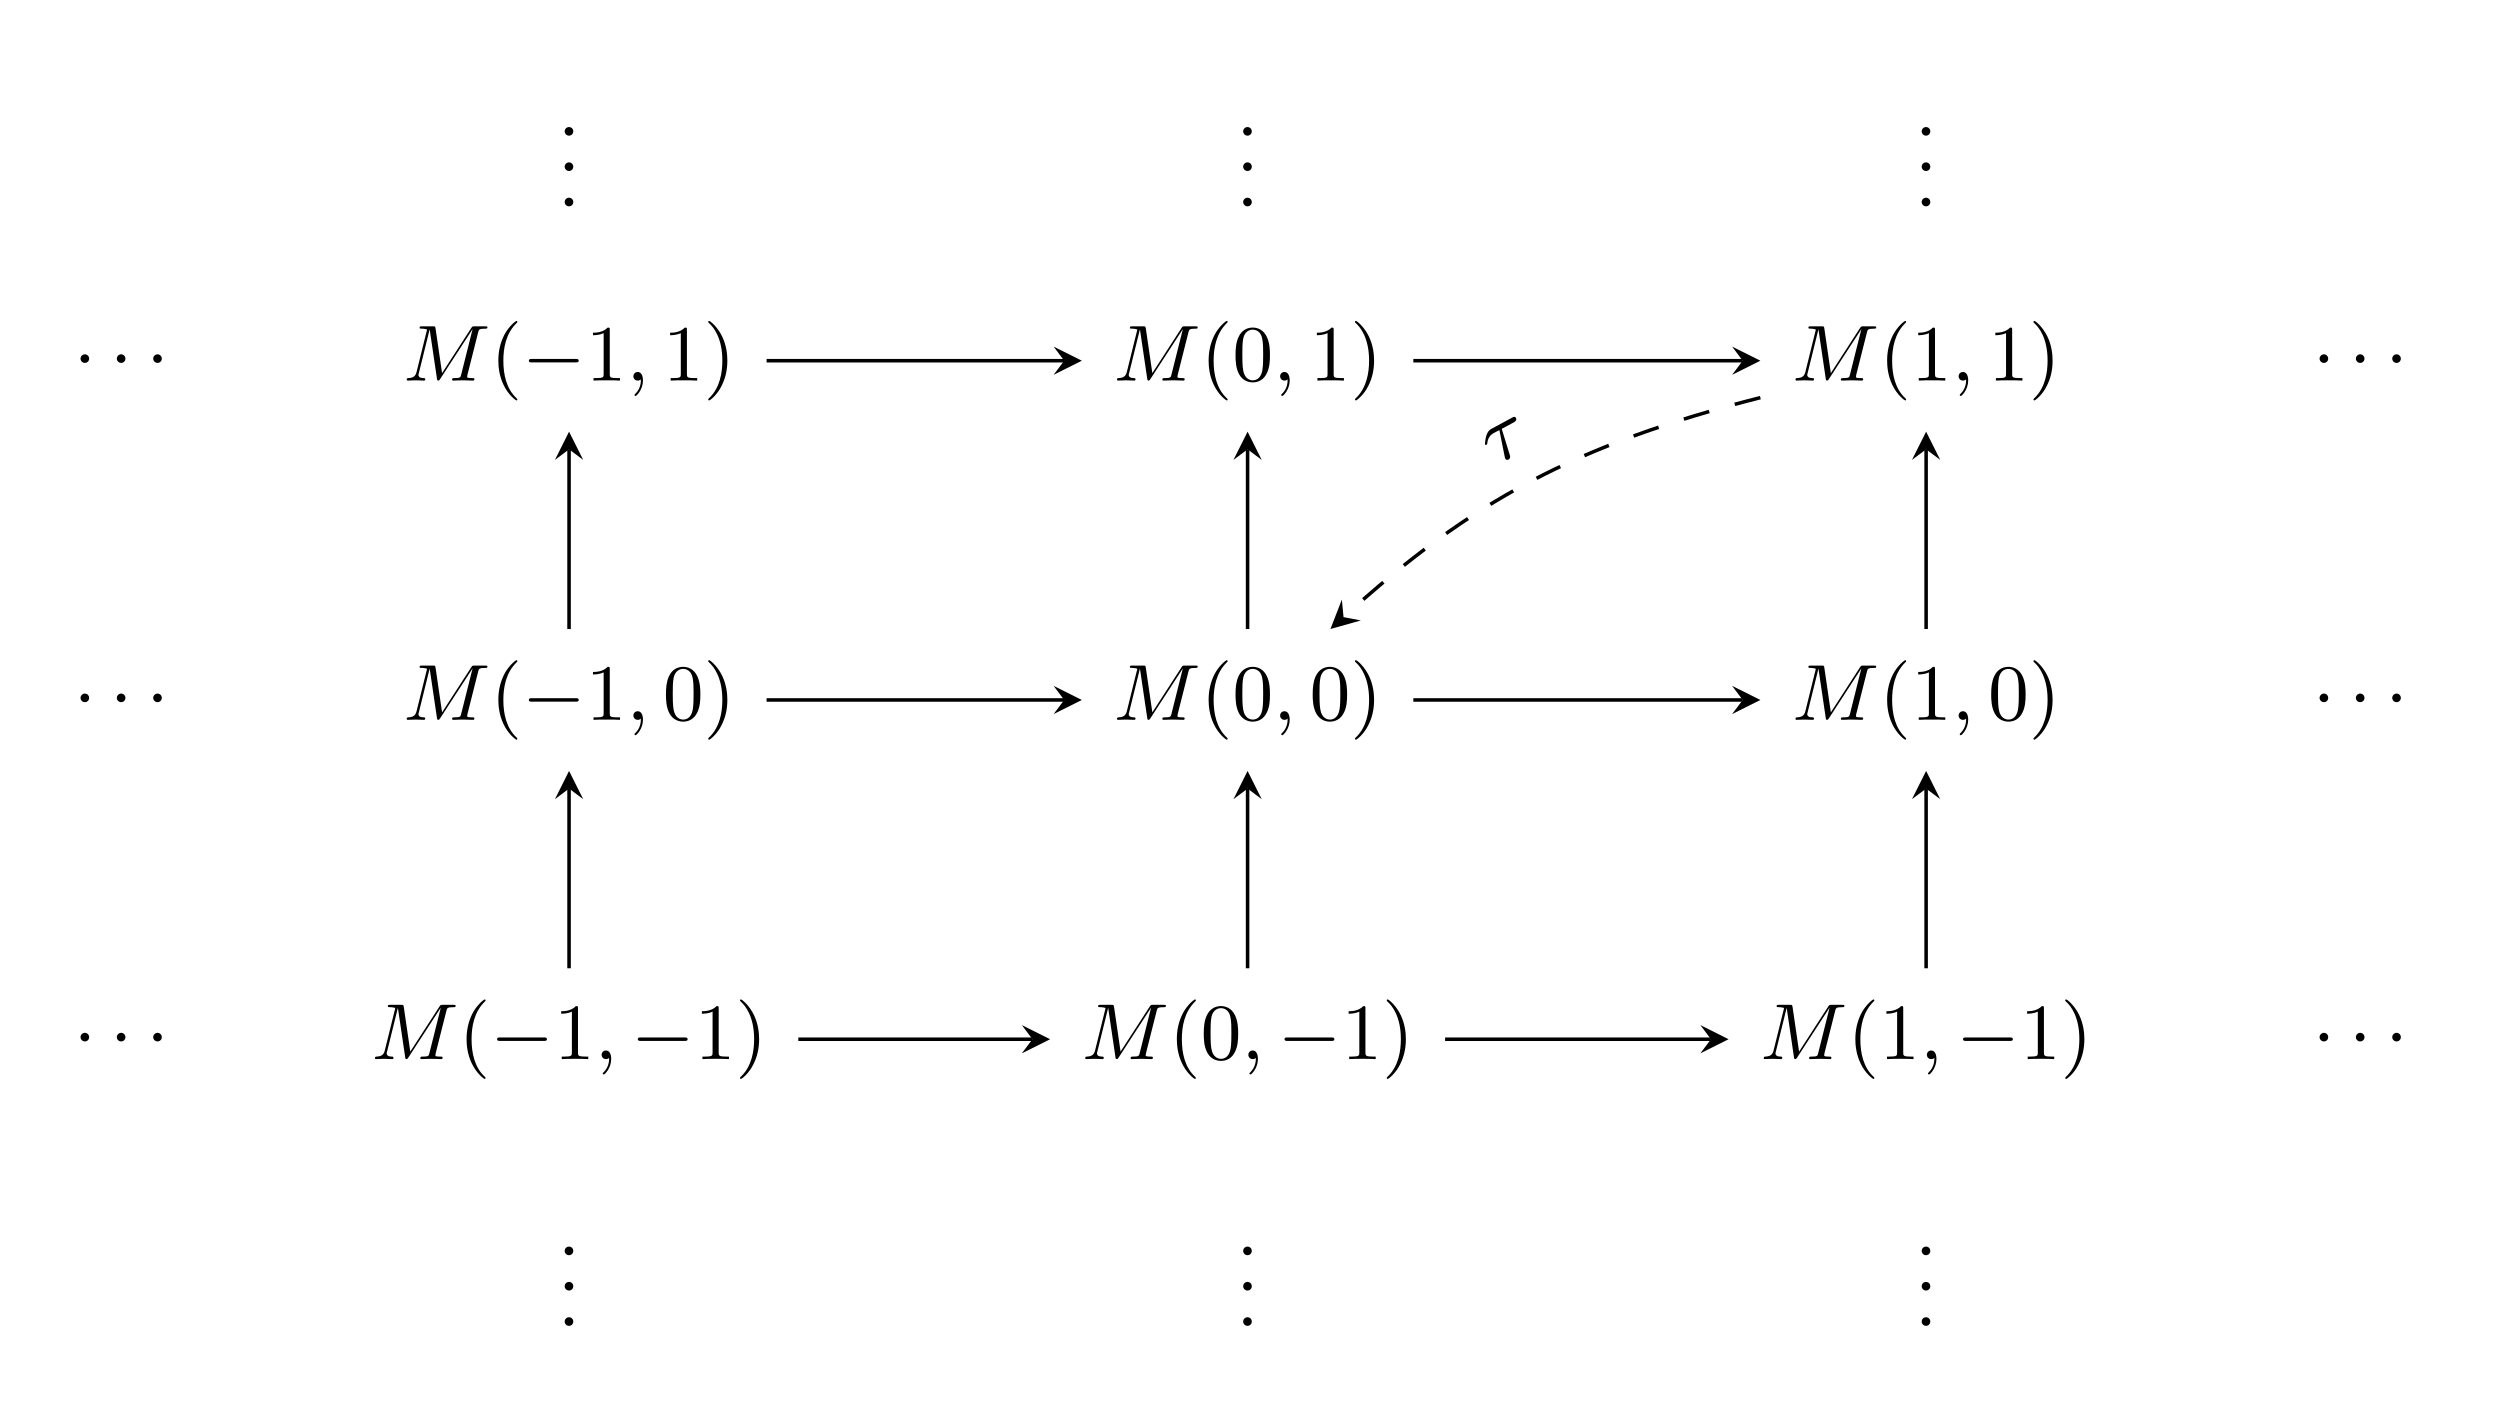
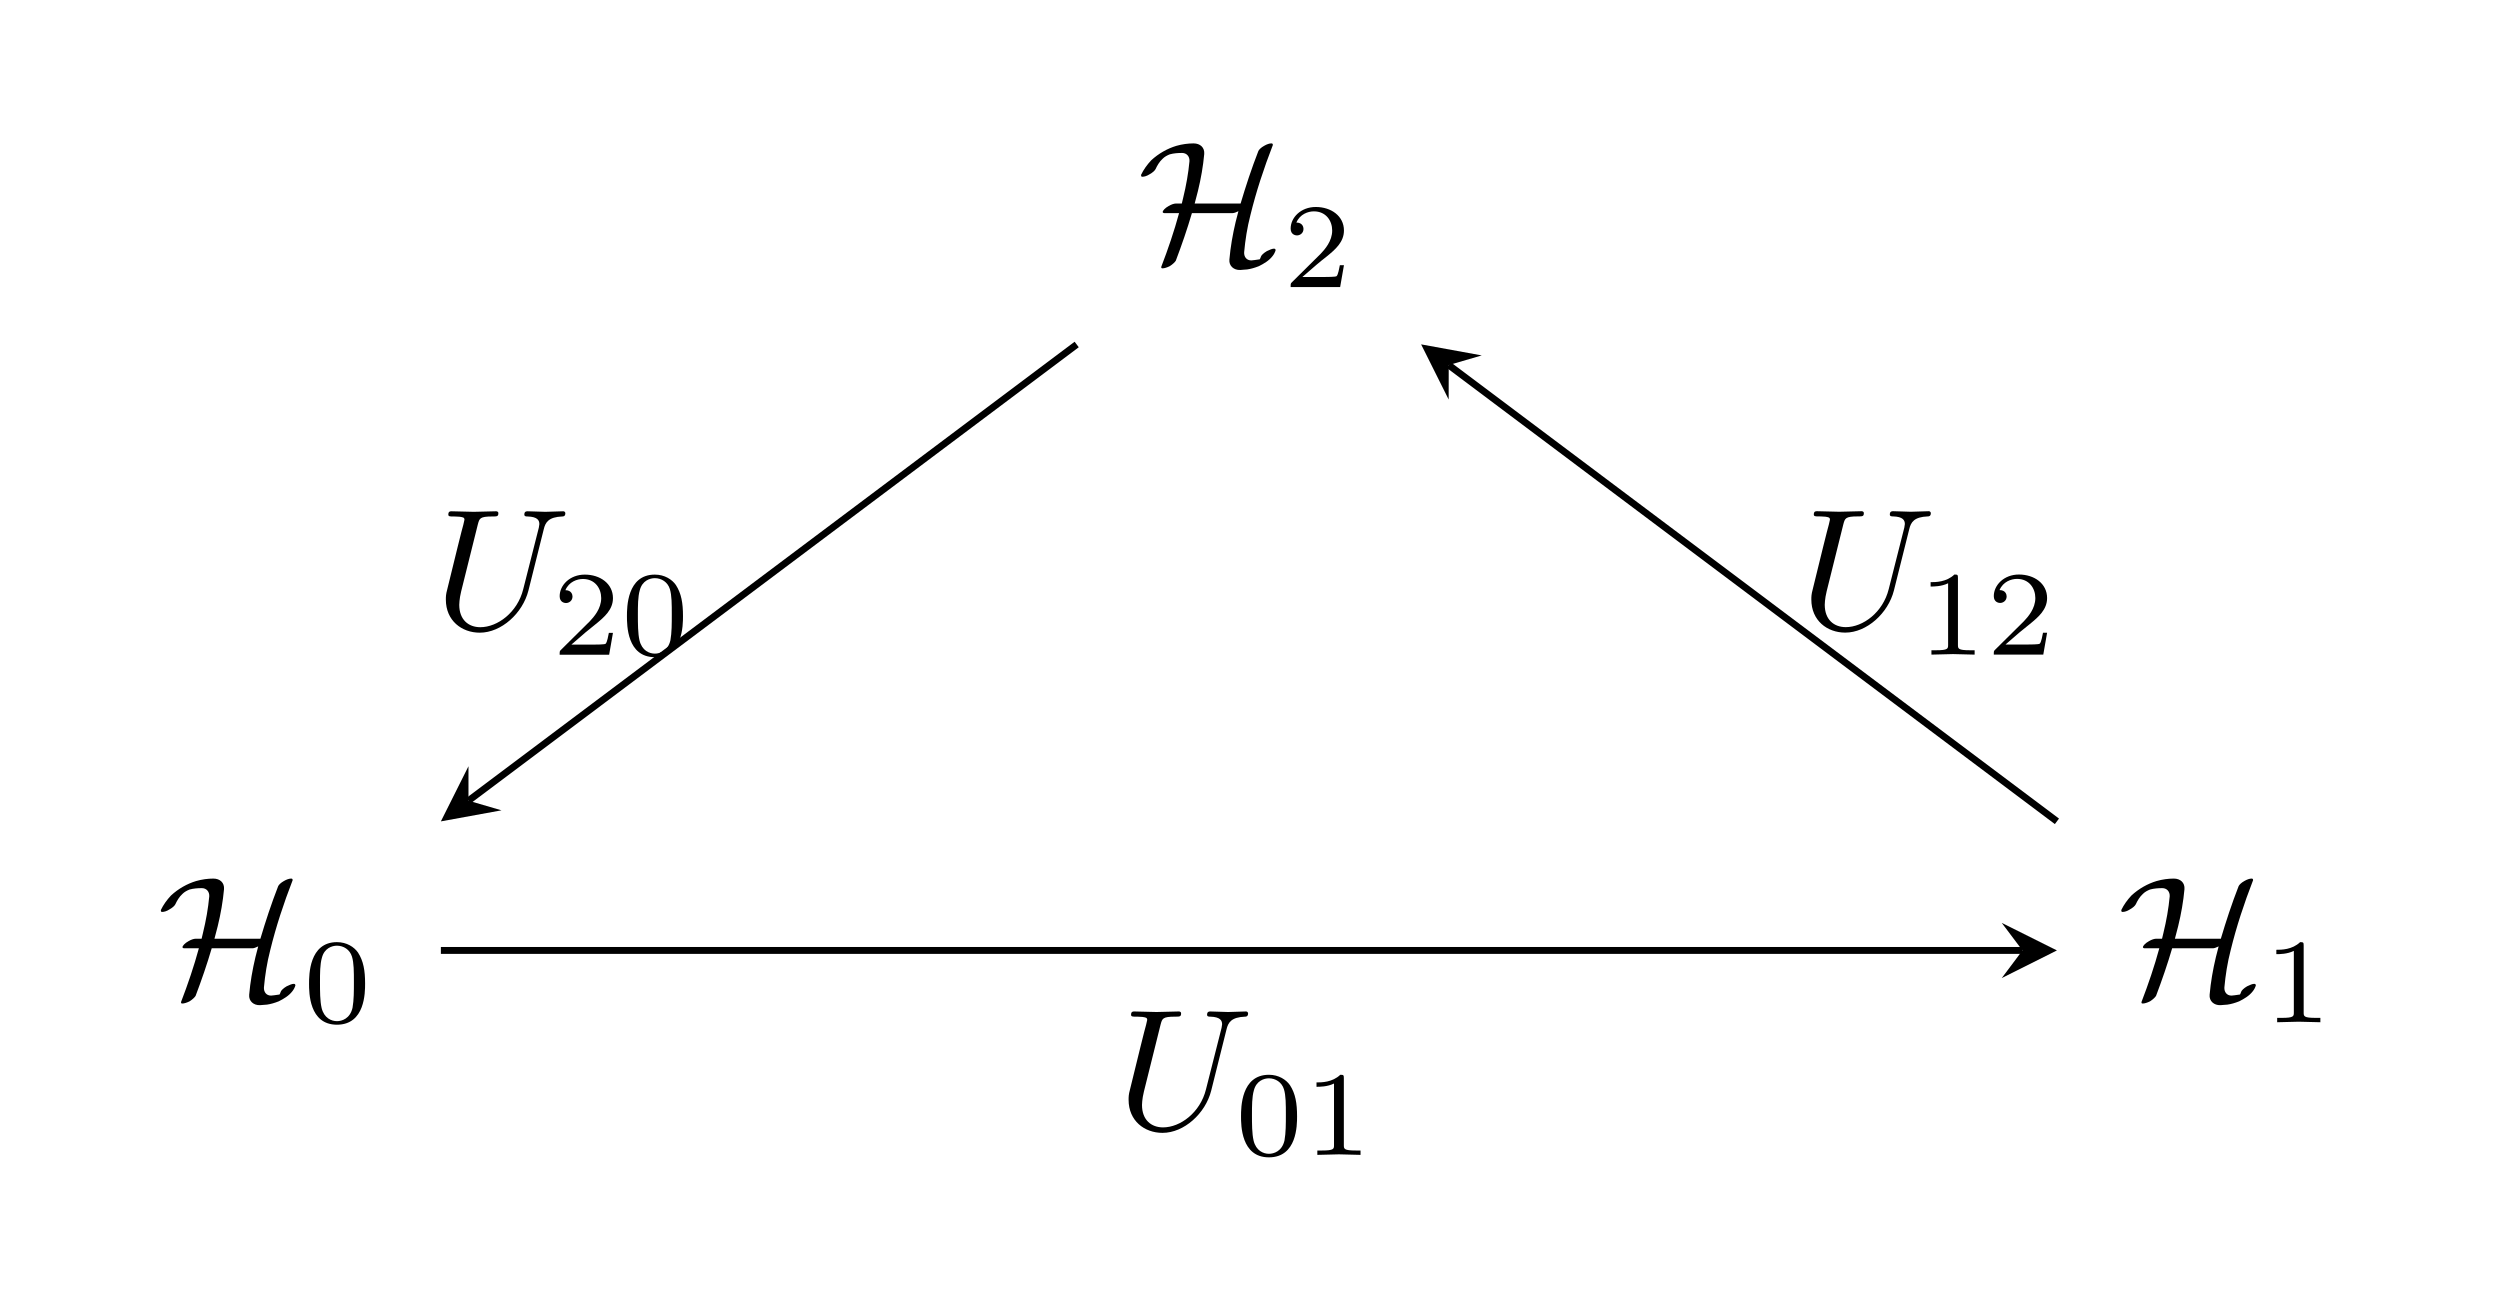
- <svg xmlns="http://www.w3.org/2000/svg" xmlns:xlink="http://www.w3.org/1999/xlink" width="281.457" height="157.804" viewBox="0 0 281.457 157.804">
+ <svg xmlns="http://www.w3.org/2000/svg" xmlns:xlink="http://www.w3.org/1999/xlink" width="142.872" height="75.096" viewBox="0 0 142.872 75.096">
  <defs>
    <g>
      <g id="glyph-0-0">
-         <path d="M 8.062 -0.156 C 8.062 -0.281 7.984 -0.281 7.797 -0.281 C 7.75 -0.281 7.594 -0.281 7.453 -0.297 C 7.25 -0.328 7.25 -0.359 7.25 -0.438 C 7.25 -0.516 7.266 -0.594 7.281 -0.656 L 8.484 -5.422 C 8.562 -5.75 8.594 -5.844 9.281 -5.844 C 9.422 -5.844 9.531 -5.844 9.531 -6 C 9.531 -6.109 9.438 -6.109 9.266 -6.109 L 8.094 -6.109 C 7.875 -6.109 7.828 -6.109 7.719 -5.938 L 4.422 -0.844 L 3.688 -5.875 C 3.641 -6.109 3.641 -6.109 3.391 -6.109 L 2.156 -6.109 C 2 -6.109 1.891 -6.109 1.891 -5.953 C 1.891 -5.844 1.984 -5.844 2.156 -5.844 C 2.188 -5.844 2.359 -5.844 2.5 -5.812 C 2.672 -5.797 2.719 -5.781 2.719 -5.688 C 2.719 -5.641 2.703 -5.609 2.672 -5.5 L 1.547 -0.953 C 1.422 -0.484 1.172 -0.297 0.578 -0.281 C 0.562 -0.281 0.438 -0.266 0.438 -0.109 C 0.438 -0.109 0.438 0 0.562 0 C 0.656 0 0.891 -0.016 1 -0.016 C 1.141 -0.031 1.156 -0.031 1.453 -0.031 L 1.906 -0.016 C 2.047 -0.016 2.234 0 2.375 0 C 2.422 0 2.531 0 2.531 -0.156 C 2.531 -0.266 2.438 -0.281 2.359 -0.281 C 1.938 -0.281 1.766 -0.422 1.766 -0.656 C 1.766 -0.719 1.781 -0.734 1.812 -0.859 L 3.016 -5.734 L 3.031 -5.734 L 3.844 -0.234 C 3.859 -0.094 3.875 0 4 0 C 4.094 0 4.156 -0.094 4.203 -0.172 L 7.859 -5.797 L 6.578 -0.688 C 6.5 -0.359 6.484 -0.281 5.812 -0.281 C 5.656 -0.281 5.547 -0.281 5.547 -0.109 C 5.547 -0.031 5.609 0 5.672 0 C 5.781 0 6.141 -0.016 6.234 -0.016 C 6.375 -0.031 6.594 -0.031 6.781 -0.031 L 7.344 -0.016 C 7.531 -0.016 7.719 0 7.891 0 C 7.953 0 8.062 0 8.062 -0.156 Z M 8.062 -0.156 " />
-       </g>
-       <g id="glyph-0-1">
-         <path d="M 1.859 -0.016 C 1.859 -0.578 1.656 -0.969 1.266 -0.969 C 0.969 -0.969 0.781 -0.734 0.781 -0.484 C 0.781 -0.234 0.969 0 1.266 0 C 1.406 0 1.547 -0.047 1.625 -0.141 C 1.625 0.156 1.625 0.891 0.969 1.516 C 0.906 1.578 0.906 1.578 0.906 1.625 C 0.906 1.688 0.969 1.734 1.031 1.734 C 1.125 1.734 1.859 1.031 1.859 -0.016 Z M 1.859 -0.016 " />
+         <path d="M 7.891 -0.625 C 7.891 -0.688 7.859 -0.719 7.797 -0.719 C 7.703 -0.719 7.547 -0.656 7.391 -0.578 C 7.203 -0.469 7.062 -0.328 7.047 -0.25 C 7.031 -0.203 7.016 -0.156 6.984 -0.109 C 6.719 -0.062 6.609 -0.062 6.5 -0.047 C 6.234 -0.047 6.078 -0.25 6.094 -0.516 C 6.156 -1.203 6.266 -1.922 6.453 -2.641 C 6.781 -3.984 7.219 -5.312 7.734 -6.641 C 7.734 -6.719 7.703 -6.734 7.641 -6.734 C 7.547 -6.734 7.391 -6.688 7.234 -6.594 C 7.062 -6.5 6.938 -6.375 6.906 -6.297 C 6.516 -5.297 6.188 -4.297 5.891 -3.297 L 3.266 -3.297 L 3.453 -4.016 C 3.625 -4.719 3.75 -5.438 3.812 -6.125 C 3.844 -6.5 3.578 -6.734 3.203 -6.734 C 2.891 -6.734 2.547 -6.688 2.219 -6.594 C 1.703 -6.438 1.203 -6.156 0.781 -5.766 C 0.547 -5.516 0.344 -5.234 0.203 -4.938 C 0.203 -4.844 0.219 -4.828 0.281 -4.828 C 0.391 -4.828 0.547 -4.875 0.688 -4.969 C 0.859 -5.062 0.984 -5.172 1.031 -5.266 C 1.125 -5.469 1.25 -5.688 1.438 -5.859 C 1.547 -5.969 1.688 -6.047 1.844 -6.109 C 2.078 -6.172 2.312 -6.188 2.547 -6.188 C 2.812 -6.188 2.984 -5.984 2.969 -5.719 C 2.906 -5.031 2.781 -4.328 2.609 -3.625 L 2.531 -3.297 L 2.188 -3.297 C 2.094 -3.297 1.938 -3.25 1.781 -3.156 C 1.578 -3.047 1.438 -2.891 1.438 -2.812 C 1.438 -2.781 1.484 -2.75 1.531 -2.75 L 2.375 -2.75 C 2.094 -1.719 1.75 -0.703 1.359 0.312 C 1.344 0.391 1.375 0.406 1.438 0.406 C 1.531 0.406 1.688 0.359 1.844 0.281 C 2.016 0.172 2.141 0.047 2.188 -0.031 C 2.531 -0.938 2.844 -1.844 3.109 -2.75 L 5.438 -2.75 C 5.516 -2.75 5.641 -2.797 5.766 -2.859 L 5.609 -2.25 C 5.438 -1.531 5.312 -0.812 5.25 -0.094 C 5.219 0.266 5.5 0.516 5.875 0.5 C 6 0.5 6.125 0.469 6.266 0.469 C 6.484 0.438 6.703 0.375 6.938 0.281 C 7.219 0.141 7.516 -0.031 7.719 -0.297 C 7.797 -0.391 7.859 -0.516 7.891 -0.625 Z M 7.891 -0.625 " />
      </g>
      <g id="glyph-1-0">
-         <path d="M 3.047 2.125 C 3.047 2.094 3.031 2.062 2.969 2 C 1.812 0.938 1.469 -0.672 1.469 -2.234 C 1.469 -3.625 1.734 -5.312 3 -6.516 C 3.031 -6.547 3.047 -6.578 3.047 -6.609 C 3.047 -6.672 3.016 -6.719 2.953 -6.719 C 2.844 -6.719 2.031 -6.062 1.547 -5.094 C 1.125 -4.234 0.906 -3.312 0.906 -2.25 C 0.906 -1.609 0.984 -0.578 1.484 0.469 C 2 1.578 2.844 2.234 2.953 2.234 C 3.016 2.234 3.047 2.188 3.047 2.125 Z M 3.047 2.125 " />
+         <path d="M 3.562 -2.203 C 3.562 -2.953 3.469 -3.5 3.156 -3.984 C 2.938 -4.297 2.516 -4.578 1.953 -4.578 C 0.359 -4.578 0.359 -2.688 0.359 -2.203 C 0.359 -1.703 0.359 0.141 1.953 0.141 C 3.562 0.141 3.562 -1.703 3.562 -2.203 Z M 2.922 -2.281 C 2.922 -1.781 2.922 -1.266 2.844 -0.828 C 2.703 -0.203 2.234 -0.062 1.953 -0.062 C 1.641 -0.062 1.219 -0.234 1.078 -0.812 C 0.984 -1.219 0.984 -1.781 0.984 -2.281 C 0.984 -2.797 0.984 -3.312 1.094 -3.688 C 1.234 -4.234 1.672 -4.375 1.953 -4.375 C 2.328 -4.375 2.688 -4.156 2.812 -3.75 C 2.922 -3.391 2.922 -2.891 2.922 -2.281 Z M 2.922 -2.281 " />
      </g>
      <g id="glyph-1-1">
-         <path d="M 3.875 0 L 3.875 -0.281 L 3.578 -0.281 C 2.75 -0.281 2.719 -0.391 2.719 -0.719 L 2.719 -5.719 C 2.719 -5.938 2.719 -5.969 2.484 -5.969 C 1.938 -5.391 1.109 -5.391 0.828 -5.391 L 0.828 -5.109 C 1 -5.109 1.547 -5.109 2.031 -5.344 L 2.031 -0.719 C 2.031 -0.391 2 -0.281 1.172 -0.281 L 0.891 -0.281 L 0.891 0 C 1.203 -0.031 2 -0.031 2.375 -0.031 C 2.734 -0.031 3.547 -0.031 3.875 0 Z M 3.875 0 " />
+         <path d="M 3.266 0 L 3.266 -0.25 L 3 -0.25 C 2.312 -0.25 2.312 -0.344 2.312 -0.562 L 2.312 -4.375 C 2.312 -4.562 2.297 -4.578 2.109 -4.578 C 1.656 -4.141 1.031 -4.141 0.75 -4.141 L 0.75 -3.891 C 0.922 -3.891 1.375 -3.891 1.75 -4.078 L 1.75 -0.562 C 1.75 -0.344 1.75 -0.25 1.062 -0.25 L 0.797 -0.25 L 0.797 0 L 2.031 -0.031 Z M 3.266 0 " />
      </g>
      <g id="glyph-1-2">
-         <path d="M 2.672 -2.25 C 2.672 -2.984 2.562 -3.969 2.094 -4.953 C 1.562 -6.062 0.734 -6.719 0.625 -6.719 C 0.531 -6.719 0.516 -6.641 0.516 -6.609 C 0.516 -6.578 0.531 -6.547 0.594 -6.484 C 1.125 -6.016 2.109 -4.797 2.109 -2.25 C 2.109 -0.969 1.875 0.812 0.578 2.016 C 0.562 2.047 0.516 2.094 0.516 2.125 C 0.516 2.156 0.531 2.234 0.625 2.234 C 0.734 2.234 1.547 1.578 2.016 0.609 C 2.453 -0.25 2.672 -1.172 2.672 -2.25 Z M 2.672 -2.25 " />
-       </g>
-       <g id="glyph-1-3">
-         <path d="M 4.234 -2.859 C 4.234 -3.469 4.203 -4.234 3.891 -4.906 C 3.5 -5.75 2.812 -5.969 2.297 -5.969 C 1.766 -5.969 1.078 -5.75 0.688 -4.891 C 0.406 -4.266 0.359 -3.547 0.359 -2.859 C 0.359 -2.281 0.375 -1.422 0.766 -0.703 C 1.188 0.047 1.875 0.203 2.297 0.203 C 2.875 0.203 3.531 -0.047 3.906 -0.875 C 4.188 -1.484 4.234 -2.156 4.234 -2.859 Z M 3.469 -2.969 C 3.469 -2.422 3.469 -1.672 3.375 -1.141 C 3.188 -0.109 2.531 -0.031 2.297 -0.031 C 2.031 -0.031 1.391 -0.156 1.219 -1.156 C 1.125 -1.688 1.125 -2.469 1.125 -2.969 C 1.125 -3.578 1.125 -4.281 1.234 -4.781 C 1.422 -5.578 1.984 -5.734 2.297 -5.734 C 2.625 -5.734 3.203 -5.562 3.359 -4.734 C 3.469 -4.234 3.469 -3.531 3.469 -2.969 Z M 3.469 -2.969 " />
+         <path d="M 3.484 -1.25 L 3.25 -1.25 C 3.219 -1.109 3.156 -0.703 3.062 -0.625 C 3.016 -0.578 2.484 -0.578 2.391 -0.578 L 1.109 -0.578 C 1.844 -1.219 2.078 -1.422 2.5 -1.75 C 3 -2.156 3.484 -2.578 3.484 -3.234 C 3.484 -4.062 2.75 -4.578 1.875 -4.578 C 1.016 -4.578 0.438 -3.969 0.438 -3.344 C 0.438 -2.984 0.734 -2.953 0.797 -2.953 C 0.969 -2.953 1.172 -3.078 1.172 -3.328 C 1.172 -3.438 1.109 -3.688 0.766 -3.688 C 0.969 -4.172 1.438 -4.328 1.766 -4.328 C 2.453 -4.328 2.812 -3.797 2.812 -3.234 C 2.812 -2.625 2.391 -2.156 2.156 -1.906 L 0.5 -0.266 C 0.438 -0.203 0.438 -0.188 0.438 0 L 3.266 0 Z M 3.484 -1.25 " />
      </g>
      <g id="glyph-2-0">
-         <path d="M 6.375 -2.234 C 6.375 -2.438 6.203 -2.438 6.062 -2.438 L 1.078 -2.438 C 0.953 -2.438 0.766 -2.438 0.766 -2.25 C 0.766 -2.047 0.938 -2.047 1.078 -2.047 L 6.062 -2.047 C 6.188 -2.047 6.375 -2.047 6.375 -2.234 Z M 6.375 -2.234 " />
-       </g>
-       <g id="glyph-2-1">
-         <path d="M 1.75 -2.25 C 1.75 -2.5 1.547 -2.734 1.266 -2.734 C 1 -2.734 0.781 -2.5 0.781 -2.25 C 0.781 -1.984 1 -1.766 1.266 -1.766 C 1.547 -1.766 1.75 -1.984 1.75 -2.25 Z M 1.75 -2.25 " />
-       </g>
-       <g id="glyph-3-0">
-         <path d="M 1.75 -0.484 C 1.75 -0.75 1.547 -0.969 1.266 -0.969 C 1 -0.969 0.781 -0.75 0.781 -0.484 C 0.781 -0.219 1 0 1.266 0 C 1.547 0 1.75 -0.219 1.75 -0.484 Z M 1.75 -0.484 " />
-       </g>
-       <g id="glyph-4-0">
-         <path d="M 2.422 -5.422 C 2.312 -5.625 2.141 -5.531 2 -5.453 L -0.281 -4.219 C -0.469 -4.125 -0.734 -3.969 -0.906 -3.422 C -1.016 -3.094 -1.078 -2.484 -1.047 -2.422 C -1 -2.344 -0.906 -2.391 -0.891 -2.406 C -0.812 -2.438 -0.797 -2.469 -0.797 -2.578 C -0.719 -3.359 -0.234 -3.609 -0.094 -3.703 L 0.562 -4.047 L 1.172 -1.016 C 1.203 -0.875 1.203 -0.875 1.234 -0.828 C 1.297 -0.719 1.406 -0.641 1.594 -0.734 C 1.812 -0.859 1.797 -1.094 1.734 -1.25 L 0.828 -4.188 L 2.188 -4.922 C 2.297 -4.984 2.578 -5.141 2.422 -5.422 Z M 2.422 -5.422 " />
+         <path d="M 7.484 -6.609 C 7.484 -6.609 7.484 -6.719 7.359 -6.719 C 7.031 -6.719 6.688 -6.688 6.344 -6.688 C 6.016 -6.688 5.656 -6.719 5.328 -6.719 C 5.266 -6.719 5.141 -6.719 5.141 -6.531 C 5.141 -6.422 5.25 -6.422 5.328 -6.422 C 5.891 -6.406 6 -6.203 6 -5.984 C 6 -5.953 5.969 -5.812 5.969 -5.781 L 5.078 -2.266 C 4.75 -0.938 3.609 -0.094 2.625 -0.094 C 1.953 -0.094 1.422 -0.516 1.422 -1.375 C 1.422 -1.375 1.422 -1.703 1.531 -2.141 L 2.484 -5.969 C 2.578 -6.312 2.594 -6.422 3.312 -6.422 C 3.578 -6.422 3.656 -6.422 3.656 -6.609 C 3.656 -6.719 3.547 -6.719 3.516 -6.719 L 2.25 -6.688 L 0.984 -6.719 C 0.906 -6.719 0.797 -6.719 0.797 -6.531 C 0.797 -6.422 0.891 -6.422 1.078 -6.422 C 1.078 -6.422 1.281 -6.422 1.453 -6.406 C 1.625 -6.375 1.719 -6.375 1.719 -6.234 C 1.719 -6.188 1.609 -5.766 1.547 -5.547 L 1.328 -4.672 L 0.734 -2.25 C 0.656 -1.969 0.656 -1.828 0.656 -1.672 C 0.656 -0.469 1.562 0.219 2.594 0.219 C 3.828 0.219 5.047 -0.891 5.375 -2.188 L 6.25 -5.688 C 6.344 -6.094 6.531 -6.391 7.312 -6.422 C 7.359 -6.422 7.484 -6.422 7.484 -6.609 Z M 7.484 -6.609 " />
      </g>
    </g>
  </defs>
  <g fill="rgb(0%, 0%, 0%)" fill-opacity="1">
-     <use xlink:href="#glyph-0-0" x="41.77" y="119.236" />
+     <use xlink:href="#glyph-0-0" x="8.99" y="56.944" />
  </g>
  <g fill="rgb(0%, 0%, 0%)" fill-opacity="1">
-     <use xlink:href="#glyph-1-0" x="51.622" y="119.236" />
+     <use xlink:href="#glyph-1-0" x="17.303" y="58.42" />
  </g>
  <g fill="rgb(0%, 0%, 0%)" fill-opacity="1">
-     <use xlink:href="#glyph-2-0" x="55.199" y="119.236" />
+     <use xlink:href="#glyph-0-0" x="121.027" y="56.944" />
  </g>
  <g fill="rgb(0%, 0%, 0%)" fill-opacity="1">
-     <use xlink:href="#glyph-1-1" x="62.353" y="119.236" />
+     <use xlink:href="#glyph-1-1" x="129.34" y="58.42" />
  </g>
  <g fill="rgb(0%, 0%, 0%)" fill-opacity="1">
-     <use xlink:href="#glyph-0-1" x="66.952" y="119.236" />
+     <use xlink:href="#glyph-0-0" x="65.008" y="14.929" />
  </g>
  <g fill="rgb(0%, 0%, 0%)" fill-opacity="1">
-     <use xlink:href="#glyph-2-0" x="71.039" y="119.236" />
+     <use xlink:href="#glyph-1-2" x="73.321" y="16.407" />
+   </g>
+   <path fill="none" stroke-width="0.399" stroke-linecap="butt" stroke-linejoin="miter" stroke="rgb(0%, 0%, 0%)" stroke-opacity="1" stroke-miterlimit="10" d="M 9.96 0.002 L 101.434 0.002 " transform="matrix(0.988105, 0, 0, -0.988105, 15.35411, 54.31812)" />
+   <path fill-rule="nonzero" fill="rgb(0%, 0%, 0%)" fill-opacity="1" d="M 117.551 54.316 L 114.398 52.742 L 115.582 54.316 L 114.398 55.895 " />
+   <g fill="rgb(0%, 0%, 0%)" fill-opacity="1">
+     <use xlink:href="#glyph-2-0" x="63.842" y="64.523" />
  </g>
  <g fill="rgb(0%, 0%, 0%)" fill-opacity="1">
-     <use xlink:href="#glyph-1-1" x="78.193" y="119.236" />
-     <use xlink:href="#glyph-1-2" x="82.792" y="119.236" />
+     <use xlink:href="#glyph-1-0" x="70.564" y="66" />
+     <use xlink:href="#glyph-1-1" x="74.487" y="66" />
+   </g>
+   <path fill="none" stroke-width="0.399" stroke-linecap="butt" stroke-linejoin="miter" stroke="rgb(0%, 0%, 0%)" stroke-opacity="1" stroke-miterlimit="10" d="M 103.427 7.469 L 68.251 33.858 " transform="matrix(0.988105, 0, 0, -0.988105, 15.35411, 54.31812)" />
+   <path fill-rule="nonzero" fill="rgb(0%, 0%, 0%)" fill-opacity="1" d="M 81.215 19.68 L 82.789 22.832 L 82.793 20.863 L 84.68 20.312 " />
+   <g fill="rgb(0%, 0%, 0%)" fill-opacity="1">
+     <use xlink:href="#glyph-2-0" x="102.86" y="35.934" />
  </g>
  <g fill="rgb(0%, 0%, 0%)" fill-opacity="1">
-     <use xlink:href="#glyph-0-0" x="45.347" y="81.042" />
+     <use xlink:href="#glyph-1-1" x="109.582" y="37.411" />
+     <use xlink:href="#glyph-1-2" x="113.505" y="37.411" />
+   </g>
+   <path fill="none" stroke-width="0.399" stroke-linecap="butt" stroke-linejoin="miter" stroke="rgb(0%, 0%, 0%)" stroke-opacity="1" stroke-miterlimit="10" d="M 46.733 35.048 L 11.557 8.663 " transform="matrix(0.988105, 0, 0, -0.988105, 15.35411, 54.31812)" />
+   <path fill-rule="nonzero" fill="rgb(0%, 0%, 0%)" fill-opacity="1" d="M 25.195 46.941 L 28.66 46.309 L 26.773 45.758 L 26.773 43.789 " />
+   <g fill="rgb(0%, 0%, 0%)" fill-opacity="1">
+     <use xlink:href="#glyph-2-0" x="24.824" y="35.938" />
  </g>
  <g fill="rgb(0%, 0%, 0%)" fill-opacity="1">
-     <use xlink:href="#glyph-1-0" x="55.2" y="81.042" />
-   </g>
-   <g fill="rgb(0%, 0%, 0%)" fill-opacity="1">
-     <use xlink:href="#glyph-2-0" x="58.776" y="81.042" />
-   </g>
-   <g fill="rgb(0%, 0%, 0%)" fill-opacity="1">
-     <use xlink:href="#glyph-1-1" x="65.93" y="81.042" />
-   </g>
-   <g fill="rgb(0%, 0%, 0%)" fill-opacity="1">
-     <use xlink:href="#glyph-0-1" x="70.528" y="81.042" />
-   </g>
-   <g fill="rgb(0%, 0%, 0%)" fill-opacity="1">
-     <use xlink:href="#glyph-1-3" x="74.616" y="81.042" />
-     <use xlink:href="#glyph-1-2" x="79.215" y="81.042" />
-   </g>
-   <g fill="rgb(0%, 0%, 0%)" fill-opacity="1">
-     <use xlink:href="#glyph-0-0" x="45.347" y="42.848" />
-   </g>
-   <g fill="rgb(0%, 0%, 0%)" fill-opacity="1">
-     <use xlink:href="#glyph-1-0" x="55.2" y="42.848" />
-   </g>
-   <g fill="rgb(0%, 0%, 0%)" fill-opacity="1">
-     <use xlink:href="#glyph-2-0" x="58.776" y="42.848" />
-   </g>
-   <g fill="rgb(0%, 0%, 0%)" fill-opacity="1">
-     <use xlink:href="#glyph-1-1" x="65.93" y="42.848" />
-   </g>
-   <g fill="rgb(0%, 0%, 0%)" fill-opacity="1">
-     <use xlink:href="#glyph-0-1" x="70.528" y="42.848" />
-   </g>
-   <g fill="rgb(0%, 0%, 0%)" fill-opacity="1">
-     <use xlink:href="#glyph-1-1" x="74.616" y="42.848" />
-     <use xlink:href="#glyph-1-2" x="79.215" y="42.848" />
-   </g>
-   <g fill="rgb(0%, 0%, 0%)" fill-opacity="1">
-     <use xlink:href="#glyph-0-0" x="121.735" y="119.236" />
-   </g>
-   <g fill="rgb(0%, 0%, 0%)" fill-opacity="1">
-     <use xlink:href="#glyph-1-0" x="131.587" y="119.236" />
-     <use xlink:href="#glyph-1-3" x="135.164" y="119.236" />
-   </g>
-   <g fill="rgb(0%, 0%, 0%)" fill-opacity="1">
-     <use xlink:href="#glyph-0-1" x="139.762" y="119.236" />
-   </g>
-   <g fill="rgb(0%, 0%, 0%)" fill-opacity="1">
-     <use xlink:href="#glyph-2-0" x="143.85" y="119.236" />
-   </g>
-   <g fill="rgb(0%, 0%, 0%)" fill-opacity="1">
-     <use xlink:href="#glyph-1-1" x="151.005" y="119.236" />
-     <use xlink:href="#glyph-1-2" x="155.604" y="119.236" />
-   </g>
-   <g fill="rgb(0%, 0%, 0%)" fill-opacity="1">
-     <use xlink:href="#glyph-0-0" x="125.311" y="81.042" />
-   </g>
-   <g fill="rgb(0%, 0%, 0%)" fill-opacity="1">
-     <use xlink:href="#glyph-1-0" x="135.164" y="81.042" />
-     <use xlink:href="#glyph-1-3" x="138.741" y="81.042" />
-   </g>
-   <g fill="rgb(0%, 0%, 0%)" fill-opacity="1">
-     <use xlink:href="#glyph-0-1" x="143.339" y="81.042" />
-   </g>
-   <g fill="rgb(0%, 0%, 0%)" fill-opacity="1">
-     <use xlink:href="#glyph-1-3" x="147.428" y="81.042" />
-     <use xlink:href="#glyph-1-2" x="152.027" y="81.042" />
-   </g>
-   <g fill="rgb(0%, 0%, 0%)" fill-opacity="1">
-     <use xlink:href="#glyph-0-0" x="125.311" y="42.848" />
-   </g>
-   <g fill="rgb(0%, 0%, 0%)" fill-opacity="1">
-     <use xlink:href="#glyph-1-0" x="135.164" y="42.848" />
-     <use xlink:href="#glyph-1-3" x="138.741" y="42.848" />
-   </g>
-   <g fill="rgb(0%, 0%, 0%)" fill-opacity="1">
-     <use xlink:href="#glyph-0-1" x="143.339" y="42.848" />
-   </g>
-   <g fill="rgb(0%, 0%, 0%)" fill-opacity="1">
-     <use xlink:href="#glyph-1-1" x="147.428" y="42.848" />
-     <use xlink:href="#glyph-1-2" x="152.027" y="42.848" />
-   </g>
-   <g fill="rgb(0%, 0%, 0%)" fill-opacity="1">
-     <use xlink:href="#glyph-0-0" x="198.123" y="119.236" />
-   </g>
-   <g fill="rgb(0%, 0%, 0%)" fill-opacity="1">
-     <use xlink:href="#glyph-1-0" x="207.975" y="119.236" />
-     <use xlink:href="#glyph-1-1" x="211.552" y="119.236" />
-   </g>
-   <g fill="rgb(0%, 0%, 0%)" fill-opacity="1">
-     <use xlink:href="#glyph-0-1" x="216.151" y="119.236" />
-   </g>
-   <g fill="rgb(0%, 0%, 0%)" fill-opacity="1">
-     <use xlink:href="#glyph-2-0" x="220.238" y="119.236" />
-   </g>
-   <g fill="rgb(0%, 0%, 0%)" fill-opacity="1">
-     <use xlink:href="#glyph-1-1" x="227.392" y="119.236" />
-     <use xlink:href="#glyph-1-2" x="231.991" y="119.236" />
-   </g>
-   <g fill="rgb(0%, 0%, 0%)" fill-opacity="1">
-     <use xlink:href="#glyph-0-0" x="201.7" y="81.042" />
-   </g>
-   <g fill="rgb(0%, 0%, 0%)" fill-opacity="1">
-     <use xlink:href="#glyph-1-0" x="211.552" y="81.042" />
-     <use xlink:href="#glyph-1-1" x="215.129" y="81.042" />
-   </g>
-   <g fill="rgb(0%, 0%, 0%)" fill-opacity="1">
-     <use xlink:href="#glyph-0-1" x="219.727" y="81.042" />
-   </g>
-   <g fill="rgb(0%, 0%, 0%)" fill-opacity="1">
-     <use xlink:href="#glyph-1-3" x="223.815" y="81.042" />
-     <use xlink:href="#glyph-1-2" x="228.414" y="81.042" />
-   </g>
-   <g fill="rgb(0%, 0%, 0%)" fill-opacity="1">
-     <use xlink:href="#glyph-0-0" x="201.7" y="42.848" />
-   </g>
-   <g fill="rgb(0%, 0%, 0%)" fill-opacity="1">
-     <use xlink:href="#glyph-1-0" x="211.552" y="42.848" />
-     <use xlink:href="#glyph-1-1" x="215.129" y="42.848" />
-   </g>
-   <g fill="rgb(0%, 0%, 0%)" fill-opacity="1">
-     <use xlink:href="#glyph-0-1" x="219.727" y="42.848" />
-   </g>
-   <g fill="rgb(0%, 0%, 0%)" fill-opacity="1">
-     <use xlink:href="#glyph-1-1" x="223.815" y="42.848" />
-     <use xlink:href="#glyph-1-2" x="228.414" y="42.848" />
-   </g>
-   <path fill="none" stroke-width="0.399" stroke-linecap="butt" stroke-linejoin="miter" stroke="rgb(0%, 0%, 0%)" stroke-opacity="1" stroke-miterlimit="10" d="M -50.676 -38.27 L -24.269 -38.27 " transform="matrix(0.998074, 0, 0, -0.998074, 140.457, 78.80419)" />
-   <path fill-rule="nonzero" fill="rgb(0%, 0%, 0%)" fill-opacity="1" d="M 118.223 117 L 115.039 115.406 L 116.234 117 L 115.039 118.59 " />
-   <path fill="none" stroke-width="0.399" stroke-linecap="butt" stroke-linejoin="miter" stroke="rgb(0%, 0%, 0%)" stroke-opacity="1" stroke-miterlimit="10" d="M 22.277 -38.27 L 52.265 -38.27 " transform="matrix(0.998074, 0, 0, -0.998074, 140.457, 78.80419)" />
-   <path fill-rule="nonzero" fill="rgb(0%, 0%, 0%)" fill-opacity="1" d="M 194.609 117 L 191.43 115.406 L 192.621 117 L 191.43 118.59 " />
-   <g fill="rgb(0%, 0%, 0%)" fill-opacity="1">
-     <use xlink:href="#glyph-2-1" x="8.286" y="119.012" />
-   </g>
-   <g fill="rgb(0%, 0%, 0%)" fill-opacity="1">
-     <use xlink:href="#glyph-2-1" x="12.371" y="119.012" />
-   </g>
-   <g fill="rgb(0%, 0%, 0%)" fill-opacity="1">
-     <use xlink:href="#glyph-2-1" x="16.466" y="119.012" />
-   </g>
-   <g fill="rgb(0%, 0%, 0%)" fill-opacity="1">
-     <use xlink:href="#glyph-2-1" x="260.365" y="119.012" />
-   </g>
-   <g fill="rgb(0%, 0%, 0%)" fill-opacity="1">
-     <use xlink:href="#glyph-2-1" x="264.45" y="119.012" />
-   </g>
-   <g fill="rgb(0%, 0%, 0%)" fill-opacity="1">
-     <use xlink:href="#glyph-2-1" x="268.544" y="119.012" />
-   </g>
-   <path fill="none" stroke-width="0.399" stroke-linecap="butt" stroke-linejoin="miter" stroke="rgb(0%, 0%, 0%)" stroke-opacity="1" stroke-miterlimit="10" d="M -54.257 -0 L -20.688 -0 " transform="matrix(0.998074, 0, 0, -0.998074, 140.457, 78.80419)" />
-   <path fill-rule="nonzero" fill="rgb(0%, 0%, 0%)" fill-opacity="1" d="M 121.797 78.805 L 118.617 77.215 L 119.809 78.805 L 118.617 80.395 " />
-   <path fill="none" stroke-width="0.399" stroke-linecap="butt" stroke-linejoin="miter" stroke="rgb(0%, 0%, 0%)" stroke-opacity="1" stroke-miterlimit="10" d="M 18.696 -0 L 55.85 -0 " transform="matrix(0.998074, 0, 0, -0.998074, 140.457, 78.80419)" />
-   <path fill-rule="nonzero" fill="rgb(0%, 0%, 0%)" fill-opacity="1" d="M 198.188 78.805 L 195.004 77.215 L 196.199 78.805 L 195.004 80.395 " />
-   <g fill="rgb(0%, 0%, 0%)" fill-opacity="1">
-     <use xlink:href="#glyph-2-1" x="8.286" y="80.817" />
-   </g>
-   <g fill="rgb(0%, 0%, 0%)" fill-opacity="1">
-     <use xlink:href="#glyph-2-1" x="12.371" y="80.817" />
-   </g>
-   <g fill="rgb(0%, 0%, 0%)" fill-opacity="1">
-     <use xlink:href="#glyph-2-1" x="16.466" y="80.817" />
-   </g>
-   <g fill="rgb(0%, 0%, 0%)" fill-opacity="1">
-     <use xlink:href="#glyph-2-1" x="260.365" y="80.817" />
-   </g>
-   <g fill="rgb(0%, 0%, 0%)" fill-opacity="1">
-     <use xlink:href="#glyph-2-1" x="264.45" y="80.817" />
-   </g>
-   <g fill="rgb(0%, 0%, 0%)" fill-opacity="1">
-     <use xlink:href="#glyph-2-1" x="268.544" y="80.817" />
-   </g>
-   <path fill="none" stroke-width="0.399" stroke-linecap="butt" stroke-linejoin="miter" stroke="rgb(0%, 0%, 0%)" stroke-opacity="1" stroke-miterlimit="10" d="M -54.257 38.269 L -20.688 38.269 " transform="matrix(0.998074, 0, 0, -0.998074, 140.457, 78.80419)" />
-   <path fill-rule="nonzero" fill="rgb(0%, 0%, 0%)" fill-opacity="1" d="M 121.797 40.609 L 118.617 39.02 L 119.809 40.609 L 118.617 42.199 " />
-   <path fill="none" stroke-width="0.399" stroke-linecap="butt" stroke-linejoin="miter" stroke="rgb(0%, 0%, 0%)" stroke-opacity="1" stroke-miterlimit="10" d="M 18.696 38.269 L 55.85 38.269 " transform="matrix(0.998074, 0, 0, -0.998074, 140.457, 78.80419)" />
-   <path fill-rule="nonzero" fill="rgb(0%, 0%, 0%)" fill-opacity="1" d="M 198.188 40.609 L 195.004 39.02 L 196.199 40.609 L 195.004 42.199 " />
-   <g fill="rgb(0%, 0%, 0%)" fill-opacity="1">
-     <use xlink:href="#glyph-2-1" x="8.286" y="42.623" />
-   </g>
-   <g fill="rgb(0%, 0%, 0%)" fill-opacity="1">
-     <use xlink:href="#glyph-2-1" x="12.371" y="42.623" />
-   </g>
-   <g fill="rgb(0%, 0%, 0%)" fill-opacity="1">
-     <use xlink:href="#glyph-2-1" x="16.466" y="42.623" />
-   </g>
-   <g fill="rgb(0%, 0%, 0%)" fill-opacity="1">
-     <use xlink:href="#glyph-2-1" x="260.365" y="42.623" />
-   </g>
-   <g fill="rgb(0%, 0%, 0%)" fill-opacity="1">
-     <use xlink:href="#glyph-2-1" x="264.45" y="42.623" />
-   </g>
-   <g fill="rgb(0%, 0%, 0%)" fill-opacity="1">
-     <use xlink:href="#glyph-2-1" x="268.544" y="42.623" />
-   </g>
-   <path fill="none" stroke-width="0.399" stroke-linecap="butt" stroke-linejoin="miter" stroke="rgb(0%, 0%, 0%)" stroke-opacity="1" stroke-miterlimit="10" d="M -76.538 -30.266 L -76.538 -9.996 " transform="matrix(0.998074, 0, 0, -0.998074, 140.457, 78.80419)" />
-   <path fill-rule="nonzero" fill="rgb(0%, 0%, 0%)" fill-opacity="1" d="M 64.066 86.793 L 62.477 89.973 L 64.066 88.781 L 65.66 89.973 " />
-   <path fill="none" stroke-width="0.399" stroke-linecap="butt" stroke-linejoin="miter" stroke="rgb(0%, 0%, 0%)" stroke-opacity="1" stroke-miterlimit="10" d="M -76.538 8.003 L -76.538 28.273 " transform="matrix(0.998074, 0, 0, -0.998074, 140.457, 78.80419)" />
-   <path fill-rule="nonzero" fill="rgb(0%, 0%, 0%)" fill-opacity="1" d="M 64.066 48.598 L 62.477 51.777 L 64.066 50.586 L 65.66 51.777 " />
-   <g fill="rgb(0%, 0%, 0%)" fill-opacity="1">
-     <use xlink:href="#glyph-3-0" x="62.792" y="141.314" />
-   </g>
-   <g fill="rgb(0%, 0%, 0%)" fill-opacity="1">
-     <use xlink:href="#glyph-3-0" x="62.792" y="145.291" />
-   </g>
-   <g fill="rgb(0%, 0%, 0%)" fill-opacity="1">
-     <use xlink:href="#glyph-3-0" x="62.792" y="149.268" />
-   </g>
-   <g fill="rgb(0%, 0%, 0%)" fill-opacity="1">
-     <use xlink:href="#glyph-3-0" x="62.792" y="15.273" />
-   </g>
-   <g fill="rgb(0%, 0%, 0%)" fill-opacity="1">
-     <use xlink:href="#glyph-3-0" x="62.792" y="19.25" />
-   </g>
-   <g fill="rgb(0%, 0%, 0%)" fill-opacity="1">
-     <use xlink:href="#glyph-3-0" x="62.792" y="23.228" />
-   </g>
-   <path fill="none" stroke-width="0.399" stroke-linecap="butt" stroke-linejoin="miter" stroke="rgb(0%, 0%, 0%)" stroke-opacity="1" stroke-miterlimit="10" d="M 0 -30.266 L 0 -9.996 " transform="matrix(0.998074, 0, 0, -0.998074, 140.457, 78.80419)" />
-   <path fill-rule="nonzero" fill="rgb(0%, 0%, 0%)" fill-opacity="1" d="M 140.457 86.793 L 138.867 89.973 L 140.457 88.781 L 142.047 89.973 " />
-   <path fill="none" stroke-width="0.399" stroke-linecap="butt" stroke-linejoin="miter" stroke="rgb(0%, 0%, 0%)" stroke-opacity="1" stroke-miterlimit="10" d="M 0 8.003 L 0 28.273 " transform="matrix(0.998074, 0, 0, -0.998074, 140.457, 78.80419)" />
-   <path fill-rule="nonzero" fill="rgb(0%, 0%, 0%)" fill-opacity="1" d="M 140.457 48.598 L 138.867 51.777 L 140.457 50.586 L 142.047 51.777 " />
-   <g fill="rgb(0%, 0%, 0%)" fill-opacity="1">
-     <use xlink:href="#glyph-3-0" x="139.179" y="141.314" />
-   </g>
-   <g fill="rgb(0%, 0%, 0%)" fill-opacity="1">
-     <use xlink:href="#glyph-3-0" x="139.179" y="145.291" />
-   </g>
-   <g fill="rgb(0%, 0%, 0%)" fill-opacity="1">
-     <use xlink:href="#glyph-3-0" x="139.179" y="149.268" />
-   </g>
-   <g fill="rgb(0%, 0%, 0%)" fill-opacity="1">
-     <use xlink:href="#glyph-3-0" x="139.179" y="15.273" />
-   </g>
-   <g fill="rgb(0%, 0%, 0%)" fill-opacity="1">
-     <use xlink:href="#glyph-3-0" x="139.179" y="19.25" />
-   </g>
-   <g fill="rgb(0%, 0%, 0%)" fill-opacity="1">
-     <use xlink:href="#glyph-3-0" x="139.179" y="23.228" />
-   </g>
-   <path fill="none" stroke-width="0.399" stroke-linecap="butt" stroke-linejoin="miter" stroke="rgb(0%, 0%, 0%)" stroke-opacity="1" stroke-miterlimit="10" d="M 76.538 -30.266 L 76.538 -9.996 " transform="matrix(0.998074, 0, 0, -0.998074, 140.457, 78.80419)" />
-   <path fill-rule="nonzero" fill="rgb(0%, 0%, 0%)" fill-opacity="1" d="M 216.848 86.793 L 215.254 89.973 L 216.848 88.781 L 218.438 89.973 " />
-   <path fill="none" stroke-width="0.399" stroke-linecap="butt" stroke-linejoin="miter" stroke="rgb(0%, 0%, 0%)" stroke-opacity="1" stroke-miterlimit="10" d="M 76.538 8.003 L 76.538 28.273 " transform="matrix(0.998074, 0, 0, -0.998074, 140.457, 78.80419)" />
-   <path fill-rule="nonzero" fill="rgb(0%, 0%, 0%)" fill-opacity="1" d="M 216.848 48.598 L 215.254 51.777 L 216.848 50.586 L 218.438 51.777 " />
-   <g fill="rgb(0%, 0%, 0%)" fill-opacity="1">
-     <use xlink:href="#glyph-3-0" x="215.568" y="141.314" />
-   </g>
-   <g fill="rgb(0%, 0%, 0%)" fill-opacity="1">
-     <use xlink:href="#glyph-3-0" x="215.568" y="145.291" />
-   </g>
-   <g fill="rgb(0%, 0%, 0%)" fill-opacity="1">
-     <use xlink:href="#glyph-3-0" x="215.568" y="149.268" />
-   </g>
-   <g fill="rgb(0%, 0%, 0%)" fill-opacity="1">
-     <use xlink:href="#glyph-3-0" x="215.568" y="15.273" />
-   </g>
-   <g fill="rgb(0%, 0%, 0%)" fill-opacity="1">
-     <use xlink:href="#glyph-3-0" x="215.568" y="19.25" />
-   </g>
-   <g fill="rgb(0%, 0%, 0%)" fill-opacity="1">
-     <use xlink:href="#glyph-3-0" x="215.568" y="23.228" />
-   </g>
-   <path fill="none" stroke-width="0.399" stroke-linecap="butt" stroke-linejoin="miter" stroke="rgb(0%, 0%, 0%)" stroke-opacity="1" stroke-dasharray="2.989 2.989" stroke-miterlimit="10" d="M 57.842 34.104 C 37.001 28.797 25.256 22.472 10.822 9.346 " transform="matrix(0.998074, 0, 0, -0.998074, 140.457, 78.80419)" />
-   <path fill-rule="nonzero" fill="rgb(0%, 0%, 0%)" fill-opacity="1" d="M 149.785 70.816 L 153.211 69.852 L 151.258 69.477 L 151.07 67.5 " />
-   <g fill="rgb(0%, 0%, 0%)" fill-opacity="1">
-     <use xlink:href="#glyph-4-0" x="168.241" y="52.471" />
+     <use xlink:href="#glyph-1-2" x="31.546" y="37.416" />
+     <use xlink:href="#glyph-1-0" x="35.47" y="37.416" />
  </g>
</svg>
